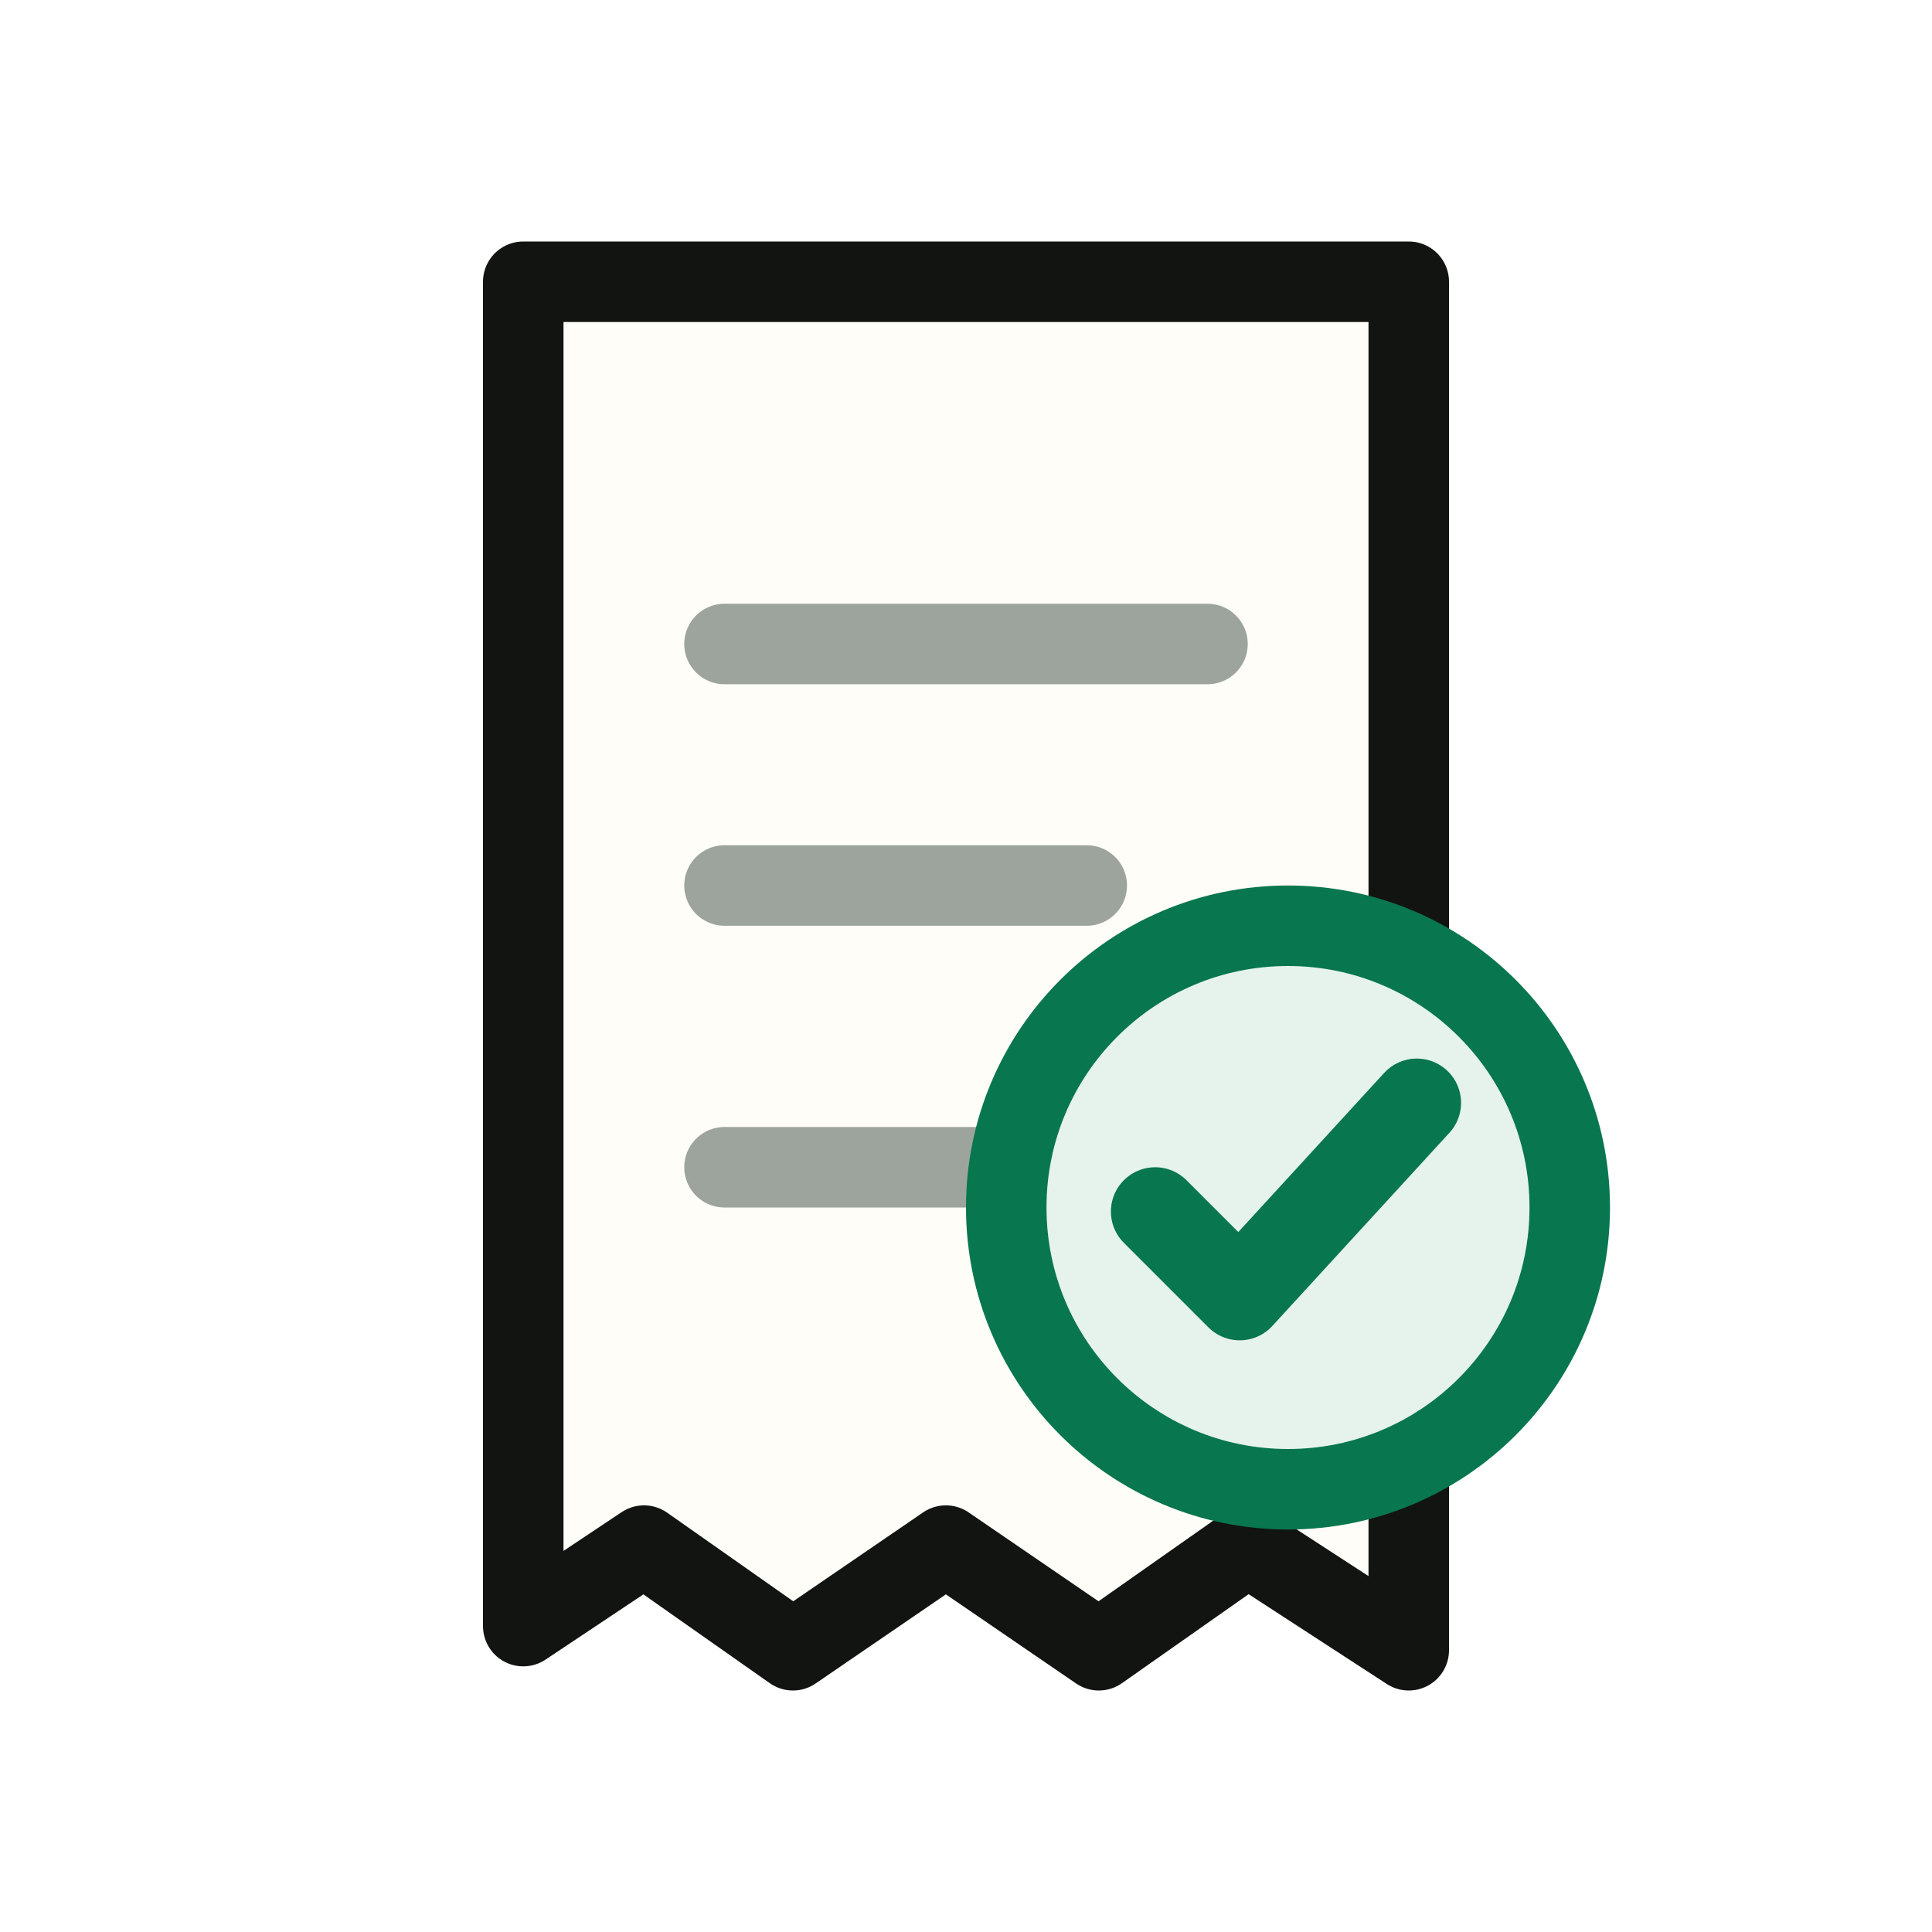
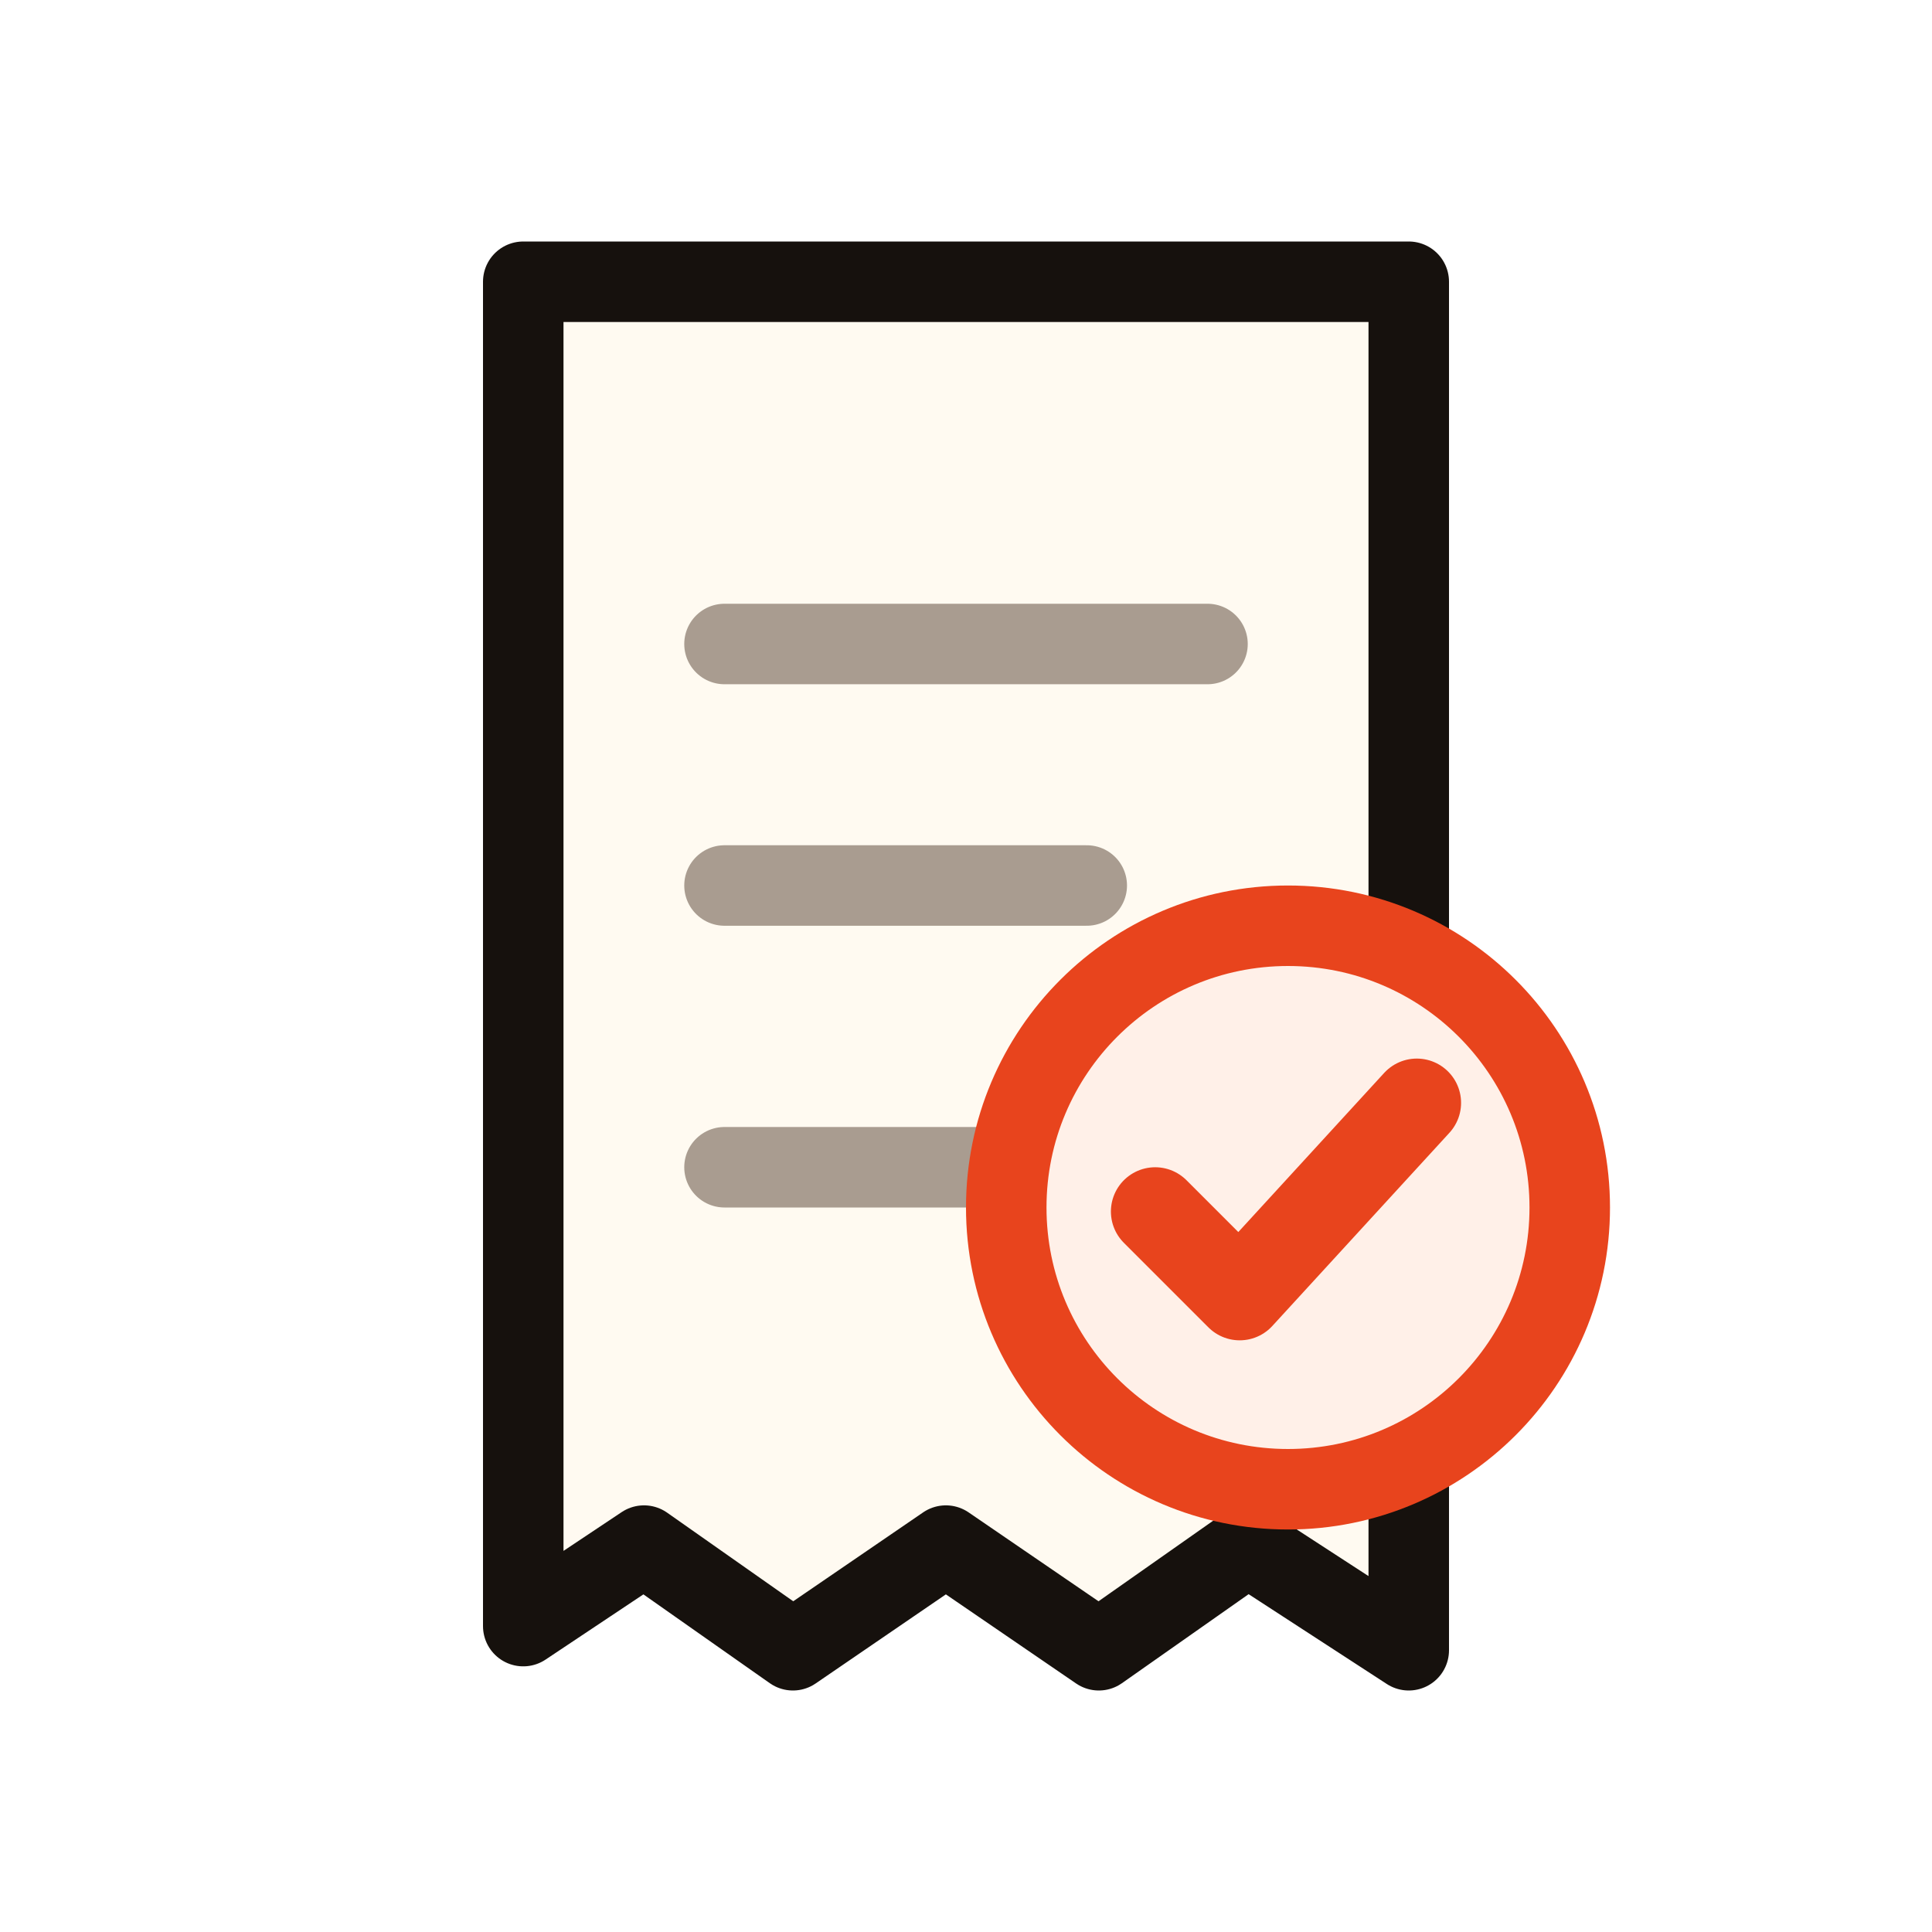
<svg xmlns="http://www.w3.org/2000/svg" viewBox="0 0 48 48" role="img" aria-labelledby="title">
-   <path d="M13 7h22v34l-4-2.6-3.7 2.6-3.8-2.6-3.8 2.6-3.7-2.6-3 2V7Z" fill="#FFFDF8" stroke="#121411" stroke-width="2" stroke-linejoin="round" />
-   <path d="M18 16h12M18 22h9M18 29h7" stroke="#9DA49D" stroke-width="2" stroke-linecap="round" />
-   <circle cx="32" cy="30" r="7" fill="#E5F3EC" stroke="#08764F" stroke-width="2" />
-   <path d="M28.7 30.1l2.1 2.1 4.4-4.8" fill="none" stroke="#08764F" stroke-width="2.2" stroke-linecap="round" stroke-linejoin="round" />
+   <path d="M13 7h22v34l-4-2.6-3.7 2.6-3.8-2.6-3.8 2.6-3.7-2.6-3 2V7Z" fill="#FFFAF1" stroke="#16110D" stroke-width="2" stroke-linejoin="round" />
+   <path d="M18 16h12M18 22h9M18 29h7" stroke="#A99C90" stroke-width="2" stroke-linecap="round" />
+   <circle cx="32" cy="30" r="7" fill="#FFF0E8" stroke="#E8441D" stroke-width="2" />
+   <path d="M28.7 30.1l2.1 2.1 4.4-4.8" fill="none" stroke="#E8441D" stroke-width="2.2" stroke-linecap="round" stroke-linejoin="round" />
</svg>
